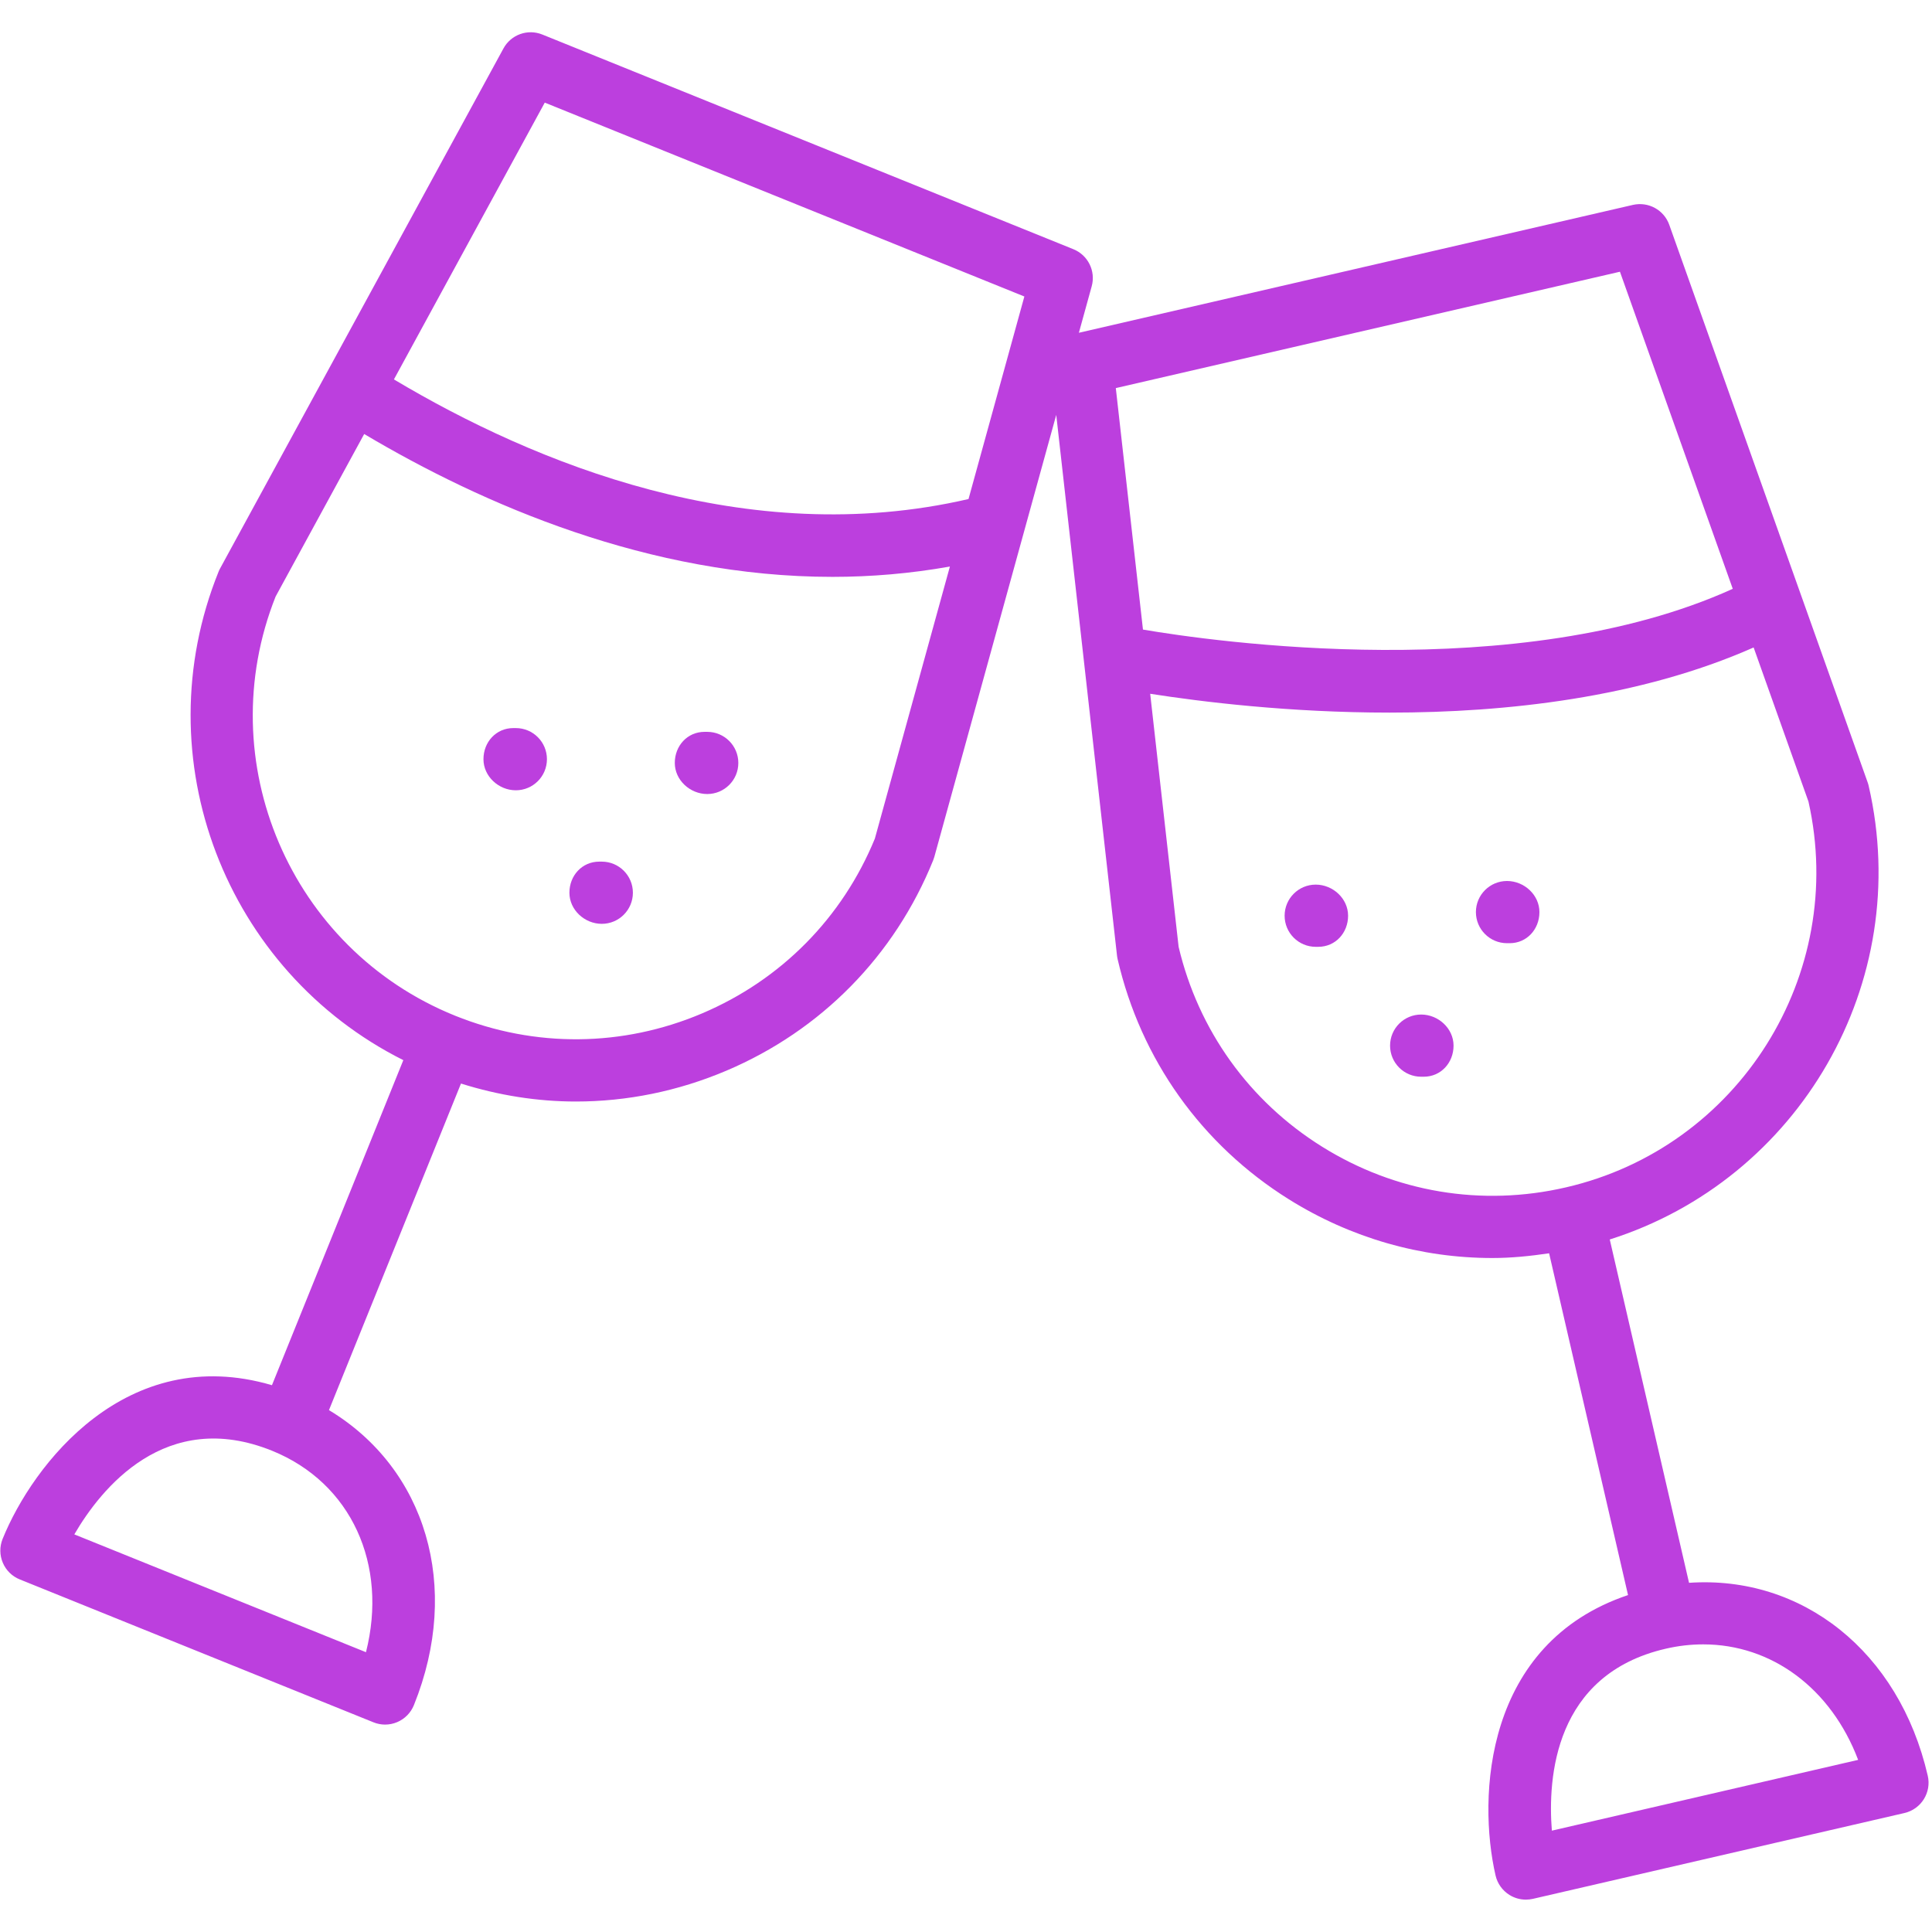
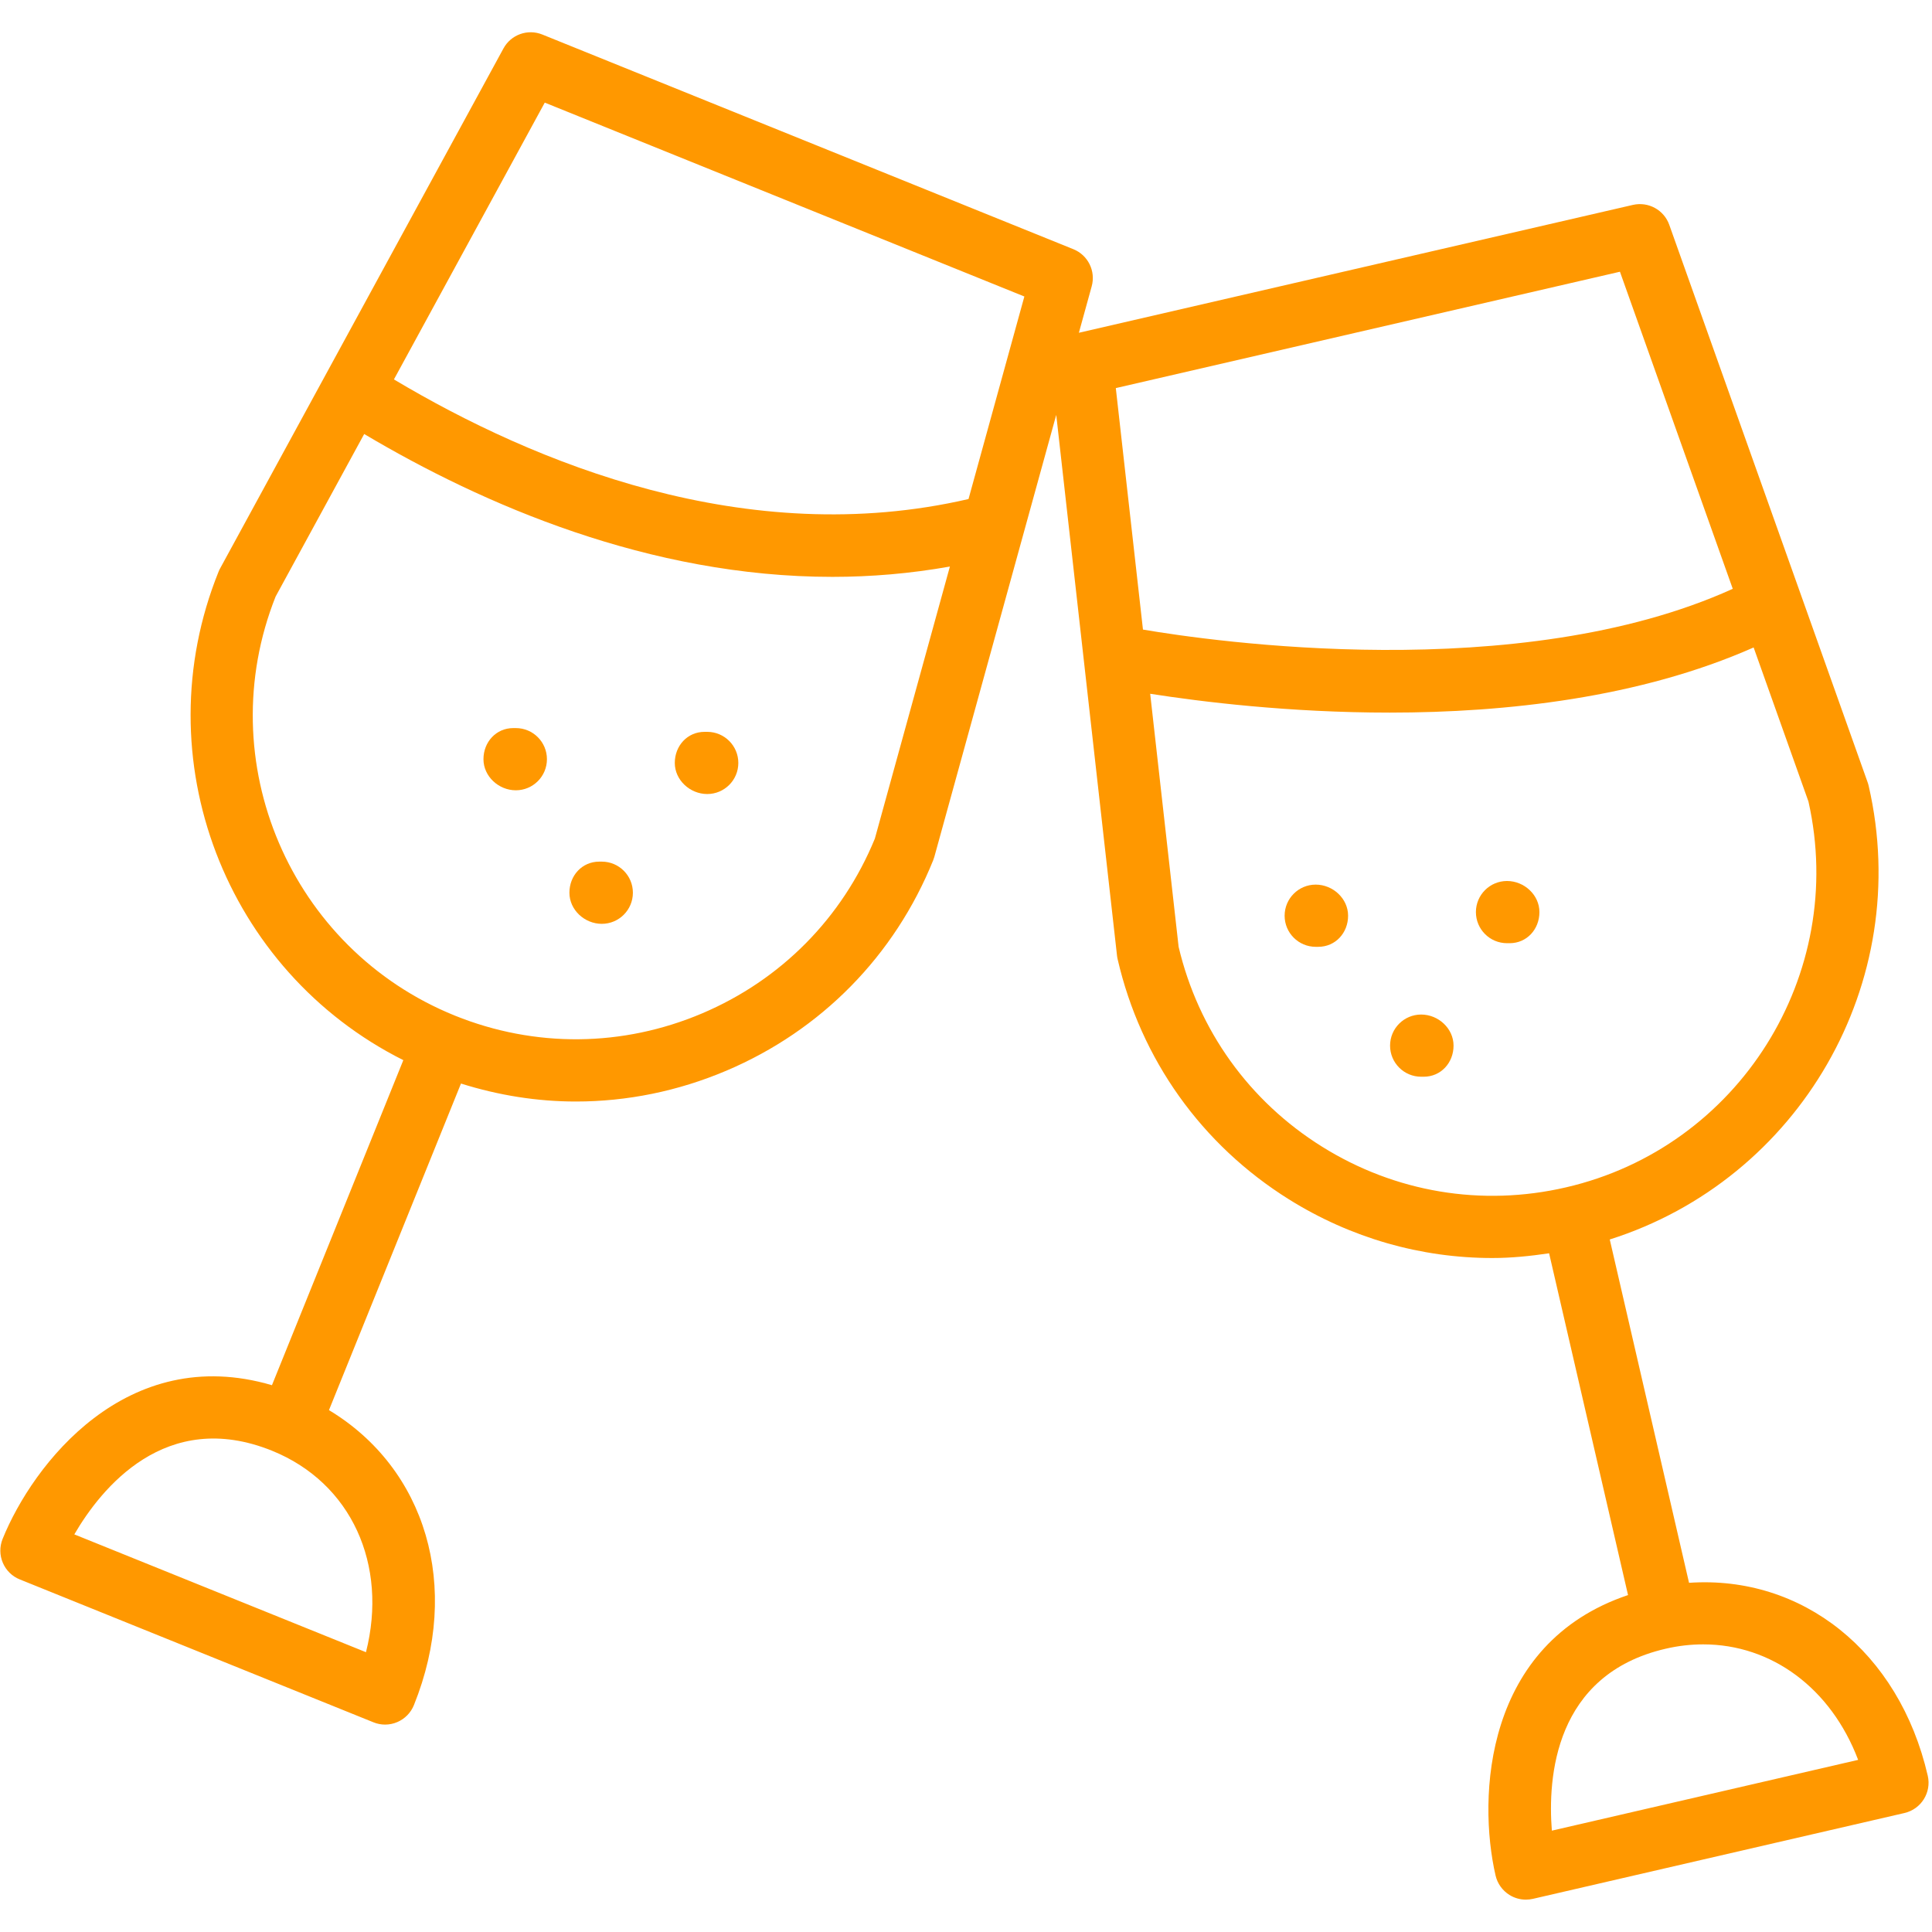
<svg xmlns="http://www.w3.org/2000/svg" width="500" zoomAndPan="magnify" viewBox="0 0 375 375" height="500" preserveAspectRatio="xMidYMid meet" version="1.0">
-   <path fill="#bc3fde" d="M 374.176 344.668 C 368.598 320.484 349.727 305.723 327.84 307.223 L 312.453 240.582 C 349.191 228.941 371.516 190.746 362.707 152.535 C 362.656 152.305 362.59 152.086 362.512 151.863 L 324 43.625 C 322.969 40.742 319.953 39.094 316.953 39.77 L 209.41 64.59 L 211.898 55.574 C 212.715 52.617 211.184 49.52 208.344 48.371 L 105.277 6.707 C 102.418 5.551 99.176 6.719 97.715 9.414 L 42.727 110.324 C 42.613 110.527 42.512 110.734 42.43 110.949 C 27.754 147.289 43.824 188.504 78.285 205.773 L 52.785 268.867 C 24.547 260.555 6.359 284.246 0.504 298.711 C -0.094 300.195 -0.082 301.859 0.547 303.332 C 1.172 304.805 2.355 305.973 3.844 306.566 L 72.484 334.297 C 73.207 334.594 73.977 334.742 74.746 334.742 C 75.551 334.742 76.352 334.582 77.105 334.258 C 78.578 333.633 79.742 332.445 80.34 330.961 C 89.625 307.945 82.629 285.012 63.852 273.703 L 89.477 210.316 C 96.77 212.609 104.27 213.805 111.777 213.805 C 121.691 213.805 131.602 211.805 141.004 207.812 C 159.402 200.004 173.648 185.504 181.129 166.98 C 181.215 166.766 181.289 166.547 181.352 166.328 L 205.016 80.531 L 216.812 185.488 C 216.84 185.719 216.875 185.945 216.93 186.172 C 221.426 205.645 233.238 222.203 250.18 232.793 C 262.215 240.312 275.82 244.18 289.668 244.18 C 293.332 244.18 297.008 243.809 300.68 243.262 L 316 309.602 C 288.086 318.98 286.781 348.82 290.289 364.039 C 290.652 365.602 291.617 366.949 292.977 367.801 C 293.941 368.406 295.051 368.719 296.172 368.719 C 296.629 368.719 297.086 368.664 297.531 368.566 L 369.652 351.906 C 372.902 351.152 374.926 347.918 374.176 344.668 Z M 71.035 320.691 L 14.426 297.824 C 19.586 288.965 32.117 273.23 52.809 281.59 C 68.227 287.836 75.336 303.711 71.035 320.691 Z M 169.809 162.777 C 163.5 178.156 151.605 190.195 136.285 196.695 C 120.863 203.246 103.812 203.398 88.285 197.129 C 56.332 184.199 40.781 147.77 53.496 115.789 L 70.688 84.242 C 93.688 97.906 125.98 111.969 161.574 111.969 C 169.051 111.969 176.668 111.336 184.375 109.965 Z M 187.988 96.863 C 144.891 106.836 103.691 89.883 76.461 73.645 L 105.738 19.918 L 198.828 57.551 Z M 314.43 52.742 L 336.328 114.289 C 294.797 133.129 234.945 124.441 221.848 122.199 L 216.578 75.328 Z M 256.582 222.551 C 242.469 213.734 232.602 199.973 228.77 183.785 L 223.25 134.66 C 233.137 136.207 250.172 138.316 269.734 138.316 C 292.367 138.316 318.309 135.438 340.379 125.672 L 351.02 155.578 C 358.574 189.176 337.516 222.73 303.938 230.469 C 287.602 234.254 270.785 231.43 256.582 222.551 Z M 301.215 355.328 C 300.395 345.086 301.688 325.008 323.309 320.016 C 325.777 319.441 328.219 319.172 330.605 319.172 C 343.875 319.172 355.406 327.703 360.664 341.59 Z M 301.215 355.328 " fill-opacity="1" fill-rule="nonzero" />
-   <path fill="#bc3fde" d="M 100.121 141.32 L 99.629 141.32 C 96.297 141.32 93.84 144.023 93.84 147.359 C 93.84 150.691 96.789 153.395 100.121 153.395 C 103.457 153.395 106.16 150.691 106.16 147.359 C 106.16 144.023 103.457 141.32 100.121 141.32 Z M 100.121 141.32 " fill-opacity="1" fill-rule="nonzero" />
-   <path fill="#bc3fde" d="M 116.805 167.242 L 116.312 167.242 C 112.98 167.242 110.523 169.945 110.523 173.277 C 110.523 176.613 113.473 179.316 116.805 179.316 C 120.141 179.316 122.844 176.613 122.844 173.277 C 122.844 169.945 120.141 167.242 116.805 167.242 Z M 116.805 167.242 " fill-opacity="1" fill-rule="nonzero" />
-   <path fill="#bc3fde" d="M 137.273 142.051 L 136.758 142.051 C 133.422 142.051 130.977 144.754 130.977 148.086 C 130.977 151.418 133.938 154.121 137.273 154.121 C 140.605 154.121 143.309 151.418 143.309 148.086 C 143.309 144.754 140.605 142.051 137.273 142.051 Z M 137.273 142.051 " fill-opacity="1" fill-rule="nonzero" />
-   <path fill="#bc3fde" d="M 292.512 171 C 289.176 171 286.473 173.703 286.473 177.035 C 286.473 180.371 289.176 183.074 292.512 183.074 L 293.027 183.074 C 296.359 183.074 298.801 180.371 298.801 177.035 C 298.801 173.703 295.844 171 292.512 171 Z M 292.512 171 " fill-opacity="1" fill-rule="nonzero" />
-   <path fill="#bc3fde" d="M 275.848 196.922 C 272.516 196.922 269.812 199.621 269.812 202.957 C 269.812 206.293 272.516 208.992 275.848 208.992 L 276.344 208.992 C 279.676 208.992 282.133 206.293 282.133 202.957 C 282.133 199.621 279.18 196.922 275.848 196.922 Z M 275.848 196.922 " fill-opacity="1" fill-rule="nonzero" />
-   <path fill="#bc3fde" d="M 255.379 171.703 C 252.047 171.703 249.344 174.406 249.344 177.742 C 249.344 181.074 252.047 183.777 255.379 183.777 L 255.875 183.777 C 259.207 183.777 261.664 181.074 261.664 177.742 C 261.664 174.406 258.715 171.703 255.379 171.703 Z M 255.379 171.703 " fill-opacity="1" fill-rule="nonzero" />
+   <path fill="#ff9800" d="M 374.176 344.668 C 368.598 320.484 349.727 305.723 327.84 307.223 L 312.453 240.582 C 349.191 228.941 371.516 190.746 362.707 152.535 C 362.656 152.305 362.59 152.086 362.512 151.863 L 324 43.625 C 322.969 40.742 319.953 39.094 316.953 39.77 L 209.41 64.59 L 211.898 55.574 C 212.715 52.617 211.184 49.52 208.344 48.371 L 105.277 6.707 C 102.418 5.551 99.176 6.719 97.715 9.414 L 42.727 110.324 C 42.613 110.527 42.512 110.734 42.43 110.949 C 27.754 147.289 43.824 188.504 78.285 205.773 L 52.785 268.867 C 24.547 260.555 6.359 284.246 0.504 298.711 C -0.094 300.195 -0.082 301.859 0.547 303.332 C 1.172 304.805 2.355 305.973 3.844 306.566 L 72.484 334.297 C 73.207 334.594 73.977 334.742 74.746 334.742 C 75.551 334.742 76.352 334.582 77.105 334.258 C 78.578 333.633 79.742 332.445 80.34 330.961 C 89.625 307.945 82.629 285.012 63.852 273.703 L 89.477 210.316 C 96.77 212.609 104.27 213.805 111.777 213.805 C 121.691 213.805 131.602 211.805 141.004 207.812 C 159.402 200.004 173.648 185.504 181.129 166.98 C 181.215 166.766 181.289 166.547 181.352 166.328 L 205.016 80.531 L 216.812 185.488 C 216.84 185.719 216.875 185.945 216.93 186.172 C 221.426 205.645 233.238 222.203 250.18 232.793 C 262.215 240.312 275.82 244.18 289.668 244.18 C 293.332 244.18 297.008 243.809 300.68 243.262 L 316 309.602 C 288.086 318.98 286.781 348.82 290.289 364.039 C 290.652 365.602 291.617 366.949 292.977 367.801 C 293.941 368.406 295.051 368.719 296.172 368.719 C 296.629 368.719 297.086 368.664 297.531 368.566 L 369.652 351.906 C 372.902 351.152 374.926 347.918 374.176 344.668 Z M 71.035 320.691 L 14.426 297.824 C 19.586 288.965 32.117 273.23 52.809 281.59 C 68.227 287.836 75.336 303.711 71.035 320.691 Z M 169.809 162.777 C 163.5 178.156 151.605 190.195 136.285 196.695 C 120.863 203.246 103.812 203.398 88.285 197.129 C 56.332 184.199 40.781 147.77 53.496 115.789 L 70.688 84.242 C 93.688 97.906 125.98 111.969 161.574 111.969 C 169.051 111.969 176.668 111.336 184.375 109.965 Z M 187.988 96.863 C 144.891 106.836 103.691 89.883 76.461 73.645 L 105.738 19.918 L 198.828 57.551 Z M 314.43 52.742 L 336.328 114.289 C 294.797 133.129 234.945 124.441 221.848 122.199 L 216.578 75.328 Z M 256.582 222.551 C 242.469 213.734 232.602 199.973 228.77 183.785 L 223.25 134.66 C 233.137 136.207 250.172 138.316 269.734 138.316 C 292.367 138.316 318.309 135.438 340.379 125.672 L 351.02 155.578 C 358.574 189.176 337.516 222.73 303.938 230.469 C 287.602 234.254 270.785 231.43 256.582 222.551 Z M 301.215 355.328 C 300.395 345.086 301.688 325.008 323.309 320.016 C 325.777 319.441 328.219 319.172 330.605 319.172 C 343.875 319.172 355.406 327.703 360.664 341.59 Z M 301.215 355.328 " fill-opacity="1" fill-rule="nonzero" />
+   <path fill="#ff9800" d="M 100.121 141.32 L 99.629 141.32 C 96.297 141.32 93.84 144.023 93.84 147.359 C 93.84 150.691 96.789 153.395 100.121 153.395 C 103.457 153.395 106.16 150.691 106.16 147.359 C 106.16 144.023 103.457 141.32 100.121 141.32 Z M 100.121 141.32 " fill-opacity="1" fill-rule="nonzero" />
+   <path fill="#ff9800" d="M 116.805 167.242 L 116.312 167.242 C 112.98 167.242 110.523 169.945 110.523 173.277 C 110.523 176.613 113.473 179.316 116.805 179.316 C 120.141 179.316 122.844 176.613 122.844 173.277 C 122.844 169.945 120.141 167.242 116.805 167.242 Z M 116.805 167.242 " fill-opacity="1" fill-rule="nonzero" />
+   <path fill="#ff9800" d="M 137.273 142.051 L 136.758 142.051 C 133.422 142.051 130.977 144.754 130.977 148.086 C 130.977 151.418 133.938 154.121 137.273 154.121 C 140.605 154.121 143.309 151.418 143.309 148.086 C 143.309 144.754 140.605 142.051 137.273 142.051 Z M 137.273 142.051 " fill-opacity="1" fill-rule="nonzero" />
+   <path fill="#ff9800" d="M 292.512 171 C 289.176 171 286.473 173.703 286.473 177.035 C 286.473 180.371 289.176 183.074 292.512 183.074 L 293.027 183.074 C 296.359 183.074 298.801 180.371 298.801 177.035 C 298.801 173.703 295.844 171 292.512 171 Z M 292.512 171 " fill-opacity="1" fill-rule="nonzero" />
+   <path fill="#ff9800" d="M 275.848 196.922 C 272.516 196.922 269.812 199.621 269.812 202.957 C 269.812 206.293 272.516 208.992 275.848 208.992 L 276.344 208.992 C 279.676 208.992 282.133 206.293 282.133 202.957 C 282.133 199.621 279.18 196.922 275.848 196.922 Z M 275.848 196.922 " fill-opacity="1" fill-rule="nonzero" />
+   <path fill="#ff9800" d="M 255.379 171.703 C 252.047 171.703 249.344 174.406 249.344 177.742 C 249.344 181.074 252.047 183.777 255.379 183.777 L 255.875 183.777 C 259.207 183.777 261.664 181.074 261.664 177.742 C 261.664 174.406 258.715 171.703 255.379 171.703 Z M 255.379 171.703 " fill-opacity="1" fill-rule="nonzero" />
</svg>
